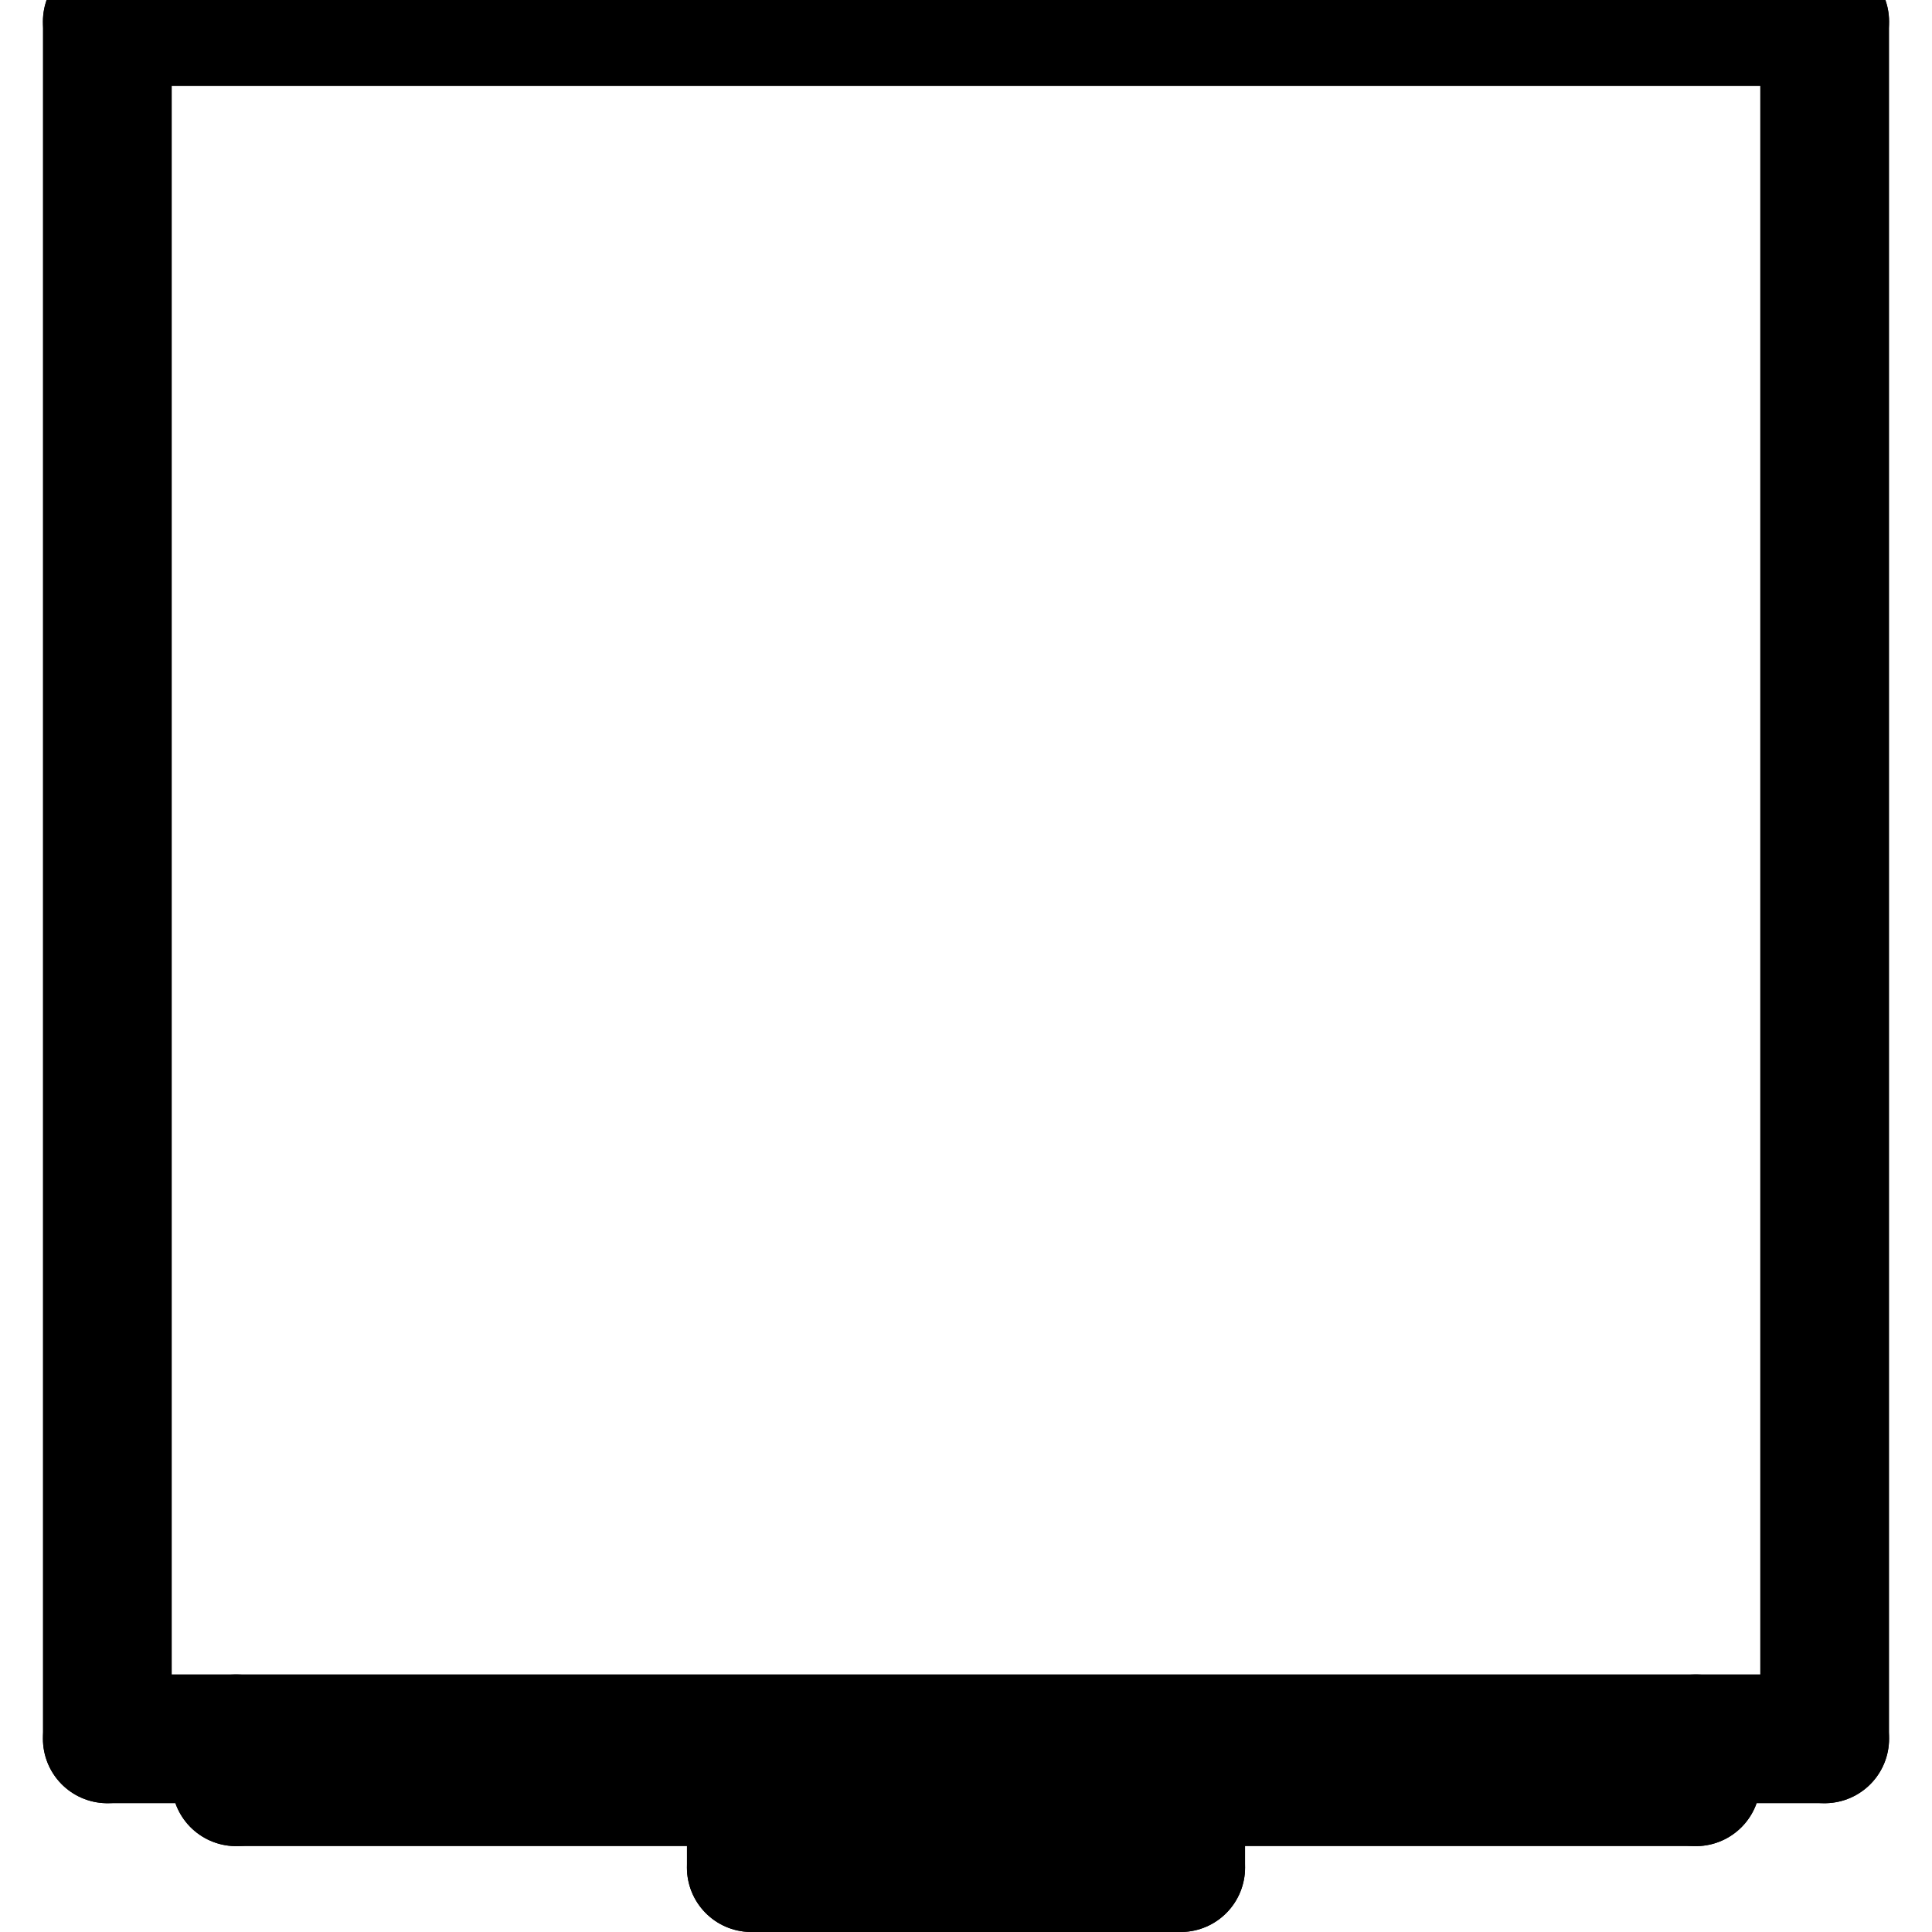
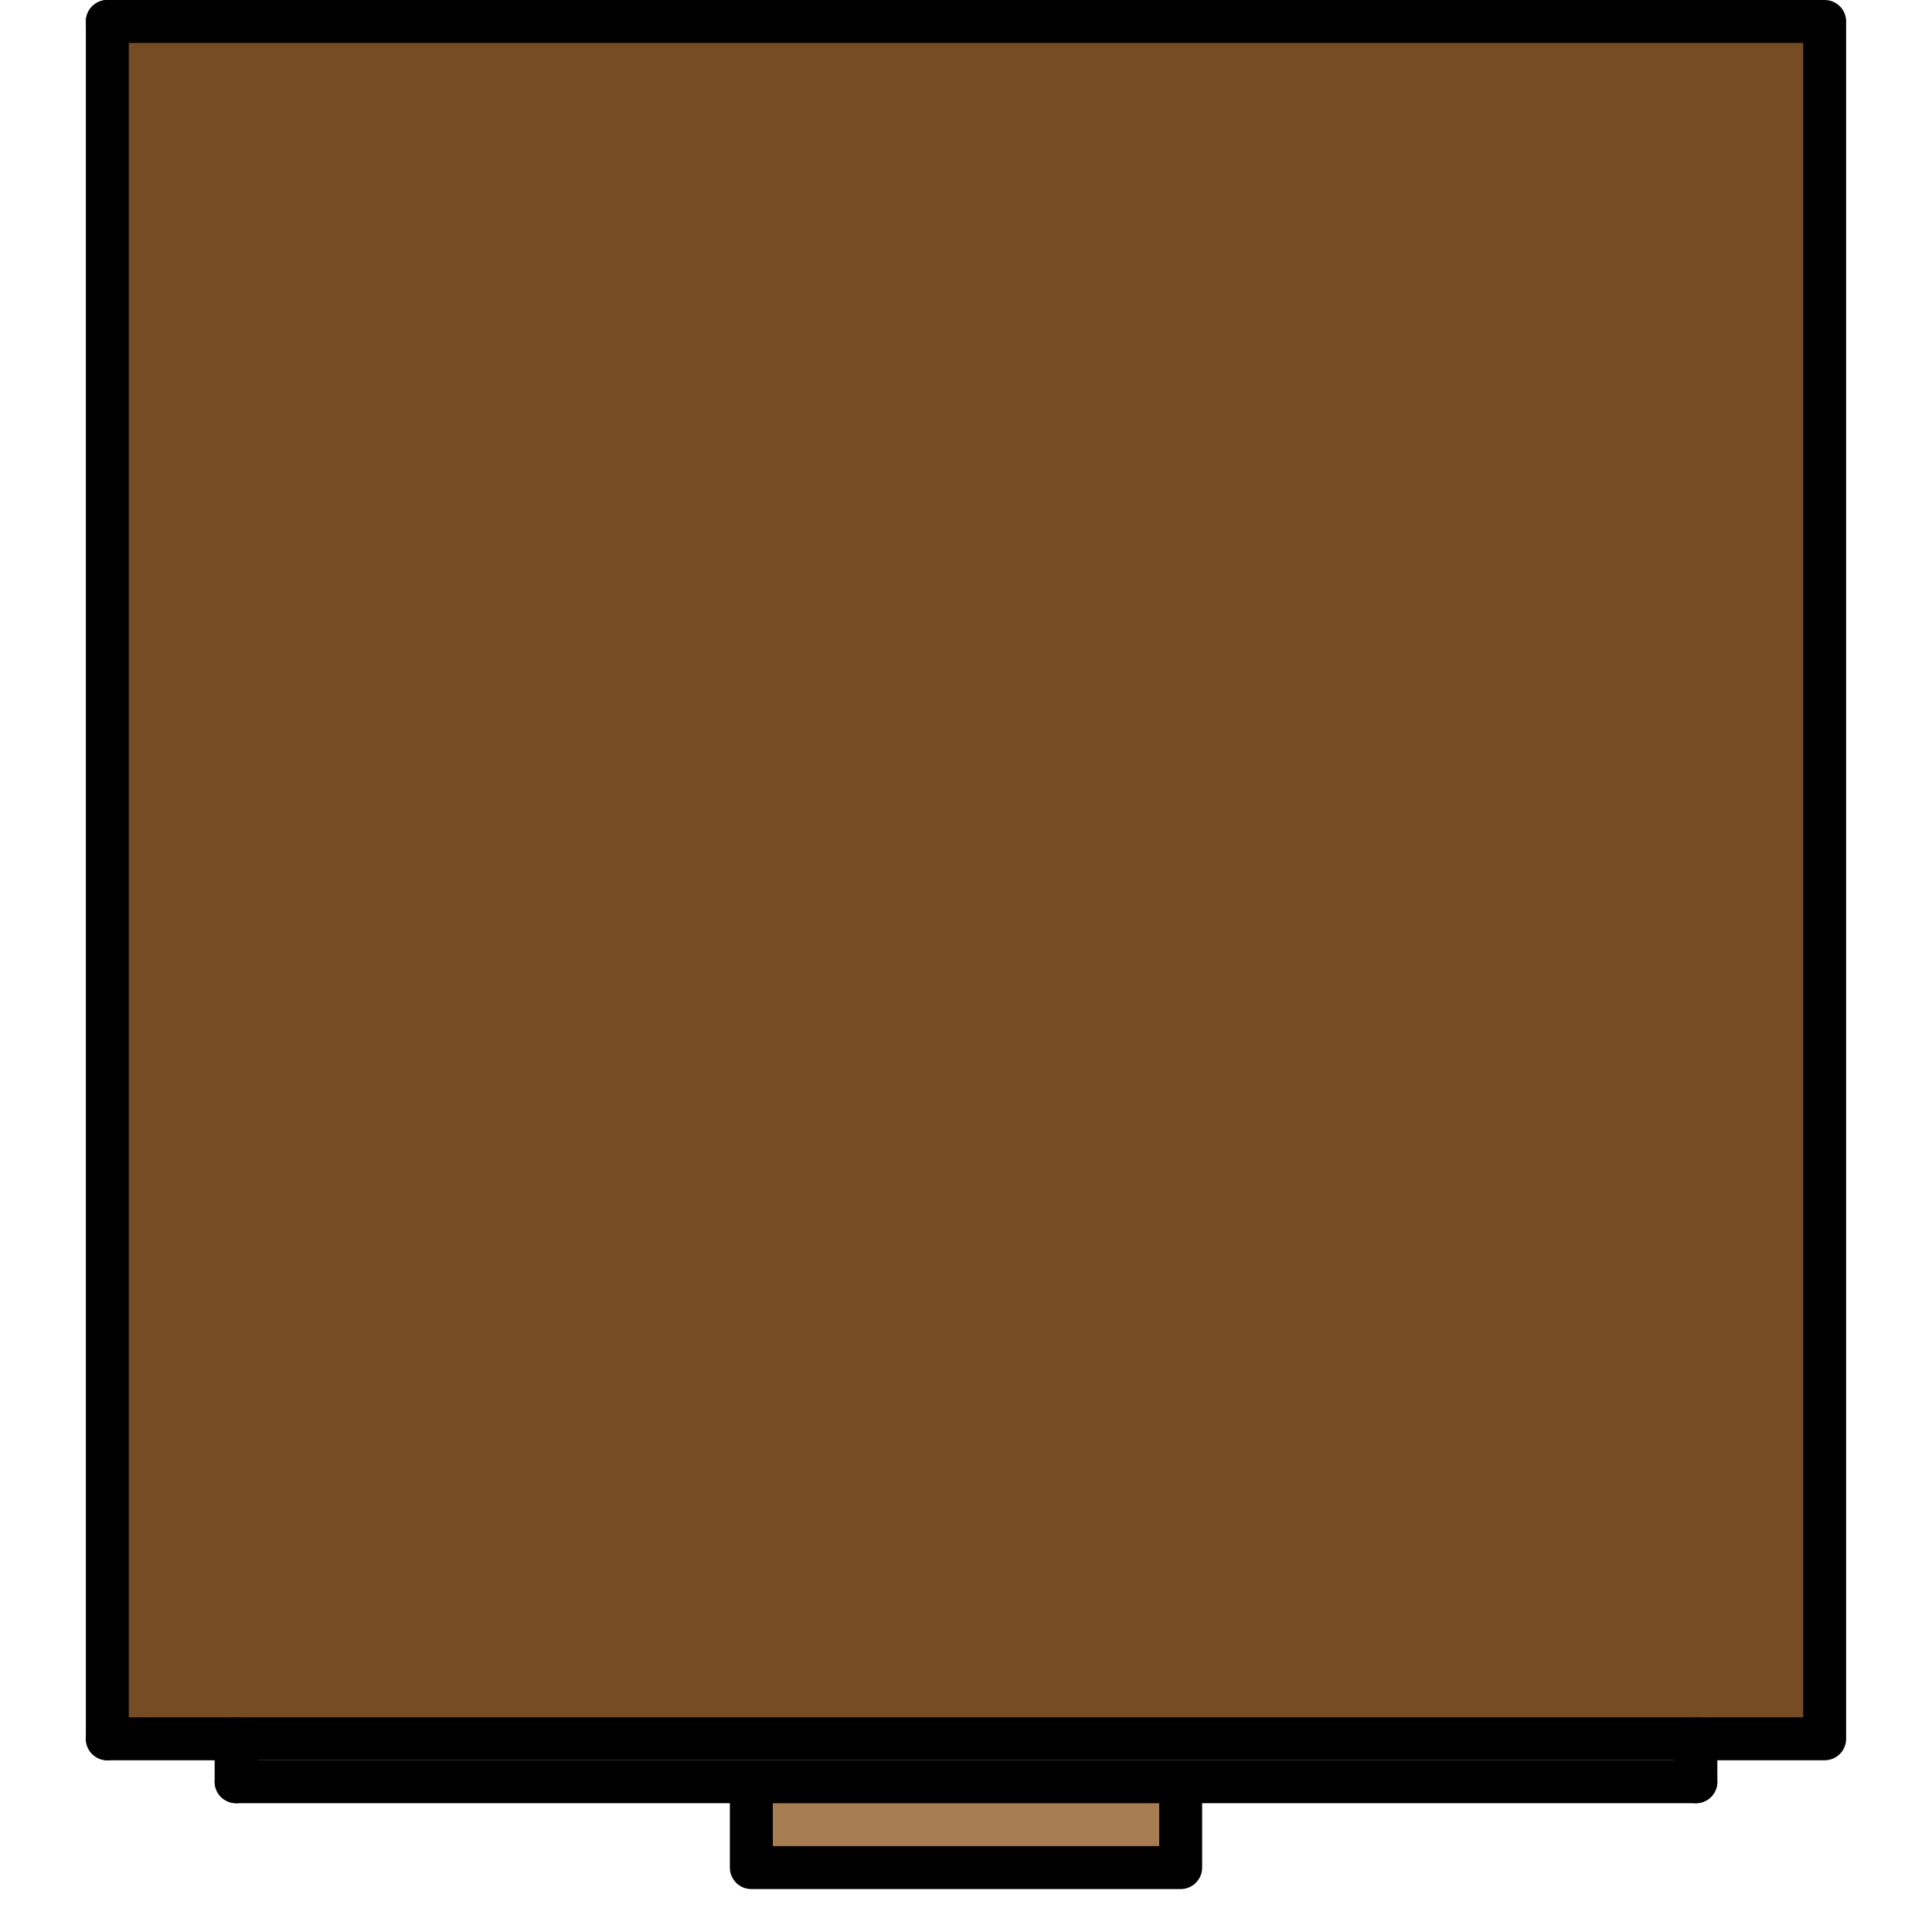
<svg xmlns="http://www.w3.org/2000/svg" version="1.1" id="圖層_1" x="0px" y="0px" viewBox="0 0 45 45" style="enable-background:new 0 0 45 45;" xml:space="preserve">
  <style type="text/css">
- 	.st0{fill:none;stroke:#000000;stroke-width:3;stroke-linecap:round;stroke-linejoin:round;}
+ 	.st0{fill:#754C24;stroke:#000000;stroke-linecap:round;stroke-linejoin:round;}
+ 	.st1{fill:#603813;stroke:#000000;stroke-linecap:round;stroke-linejoin:round;}
+ 	.st2{fill:#A67C52;stroke:#000000;stroke-linecap:round;stroke-linejoin:round;}
</style>
-   <line class="st0" x1="39.5" y1="41.5" x2="39.5" y2="40.5" />
-   <line class="st0" x1="5.5" y1="41.5" x2="39.5" y2="41.5" />
-   <line class="st0" x1="5.5" y1="40.5" x2="5.5" y2="41.5" />
-   <line class="st0" x1="42.5" y1="0.5" x2="2.5" y2="0.5" />
-   <line class="st0" x1="42.5" y1="40.5" x2="42.5" y2="0.5" />
-   <line class="st0" x1="2.5" y1="0.5" x2="2.5" y2="40.5" />
-   <line class="st0" x1="17.5" y1="43.5" x2="17.5" y2="41.5" />
-   <line class="st0" x1="27.5" y1="43.5" x2="17.5" y2="43.5" />
-   <line class="st0" x1="27.5" y1="41.5" x2="27.5" y2="43.5" />
-   <line class="st0" x1="2.5" y1="40.5" x2="42.5" y2="40.5" />
+   <polyline class="st0" points="2.5,40.5 42.5,40.5 42.5,0.5 2.5,0.5 " />
+   <line class="st1" x1="39.5" y1="41.5" x2="39.5" y2="40.5" />
+   <line class="st1" x1="5.5" y1="40.5" x2="5.5" y2="41.5" />
+   <line class="st1" x1="2.5" y1="0.5" x2="2.5" y2="40.5" />
+   <polyline class="st2" points="17.5,41.5 17.5,43.5 27.5,43.5 27.5,41.5 39.5,41.5 5.5,41.5 " />
</svg>
